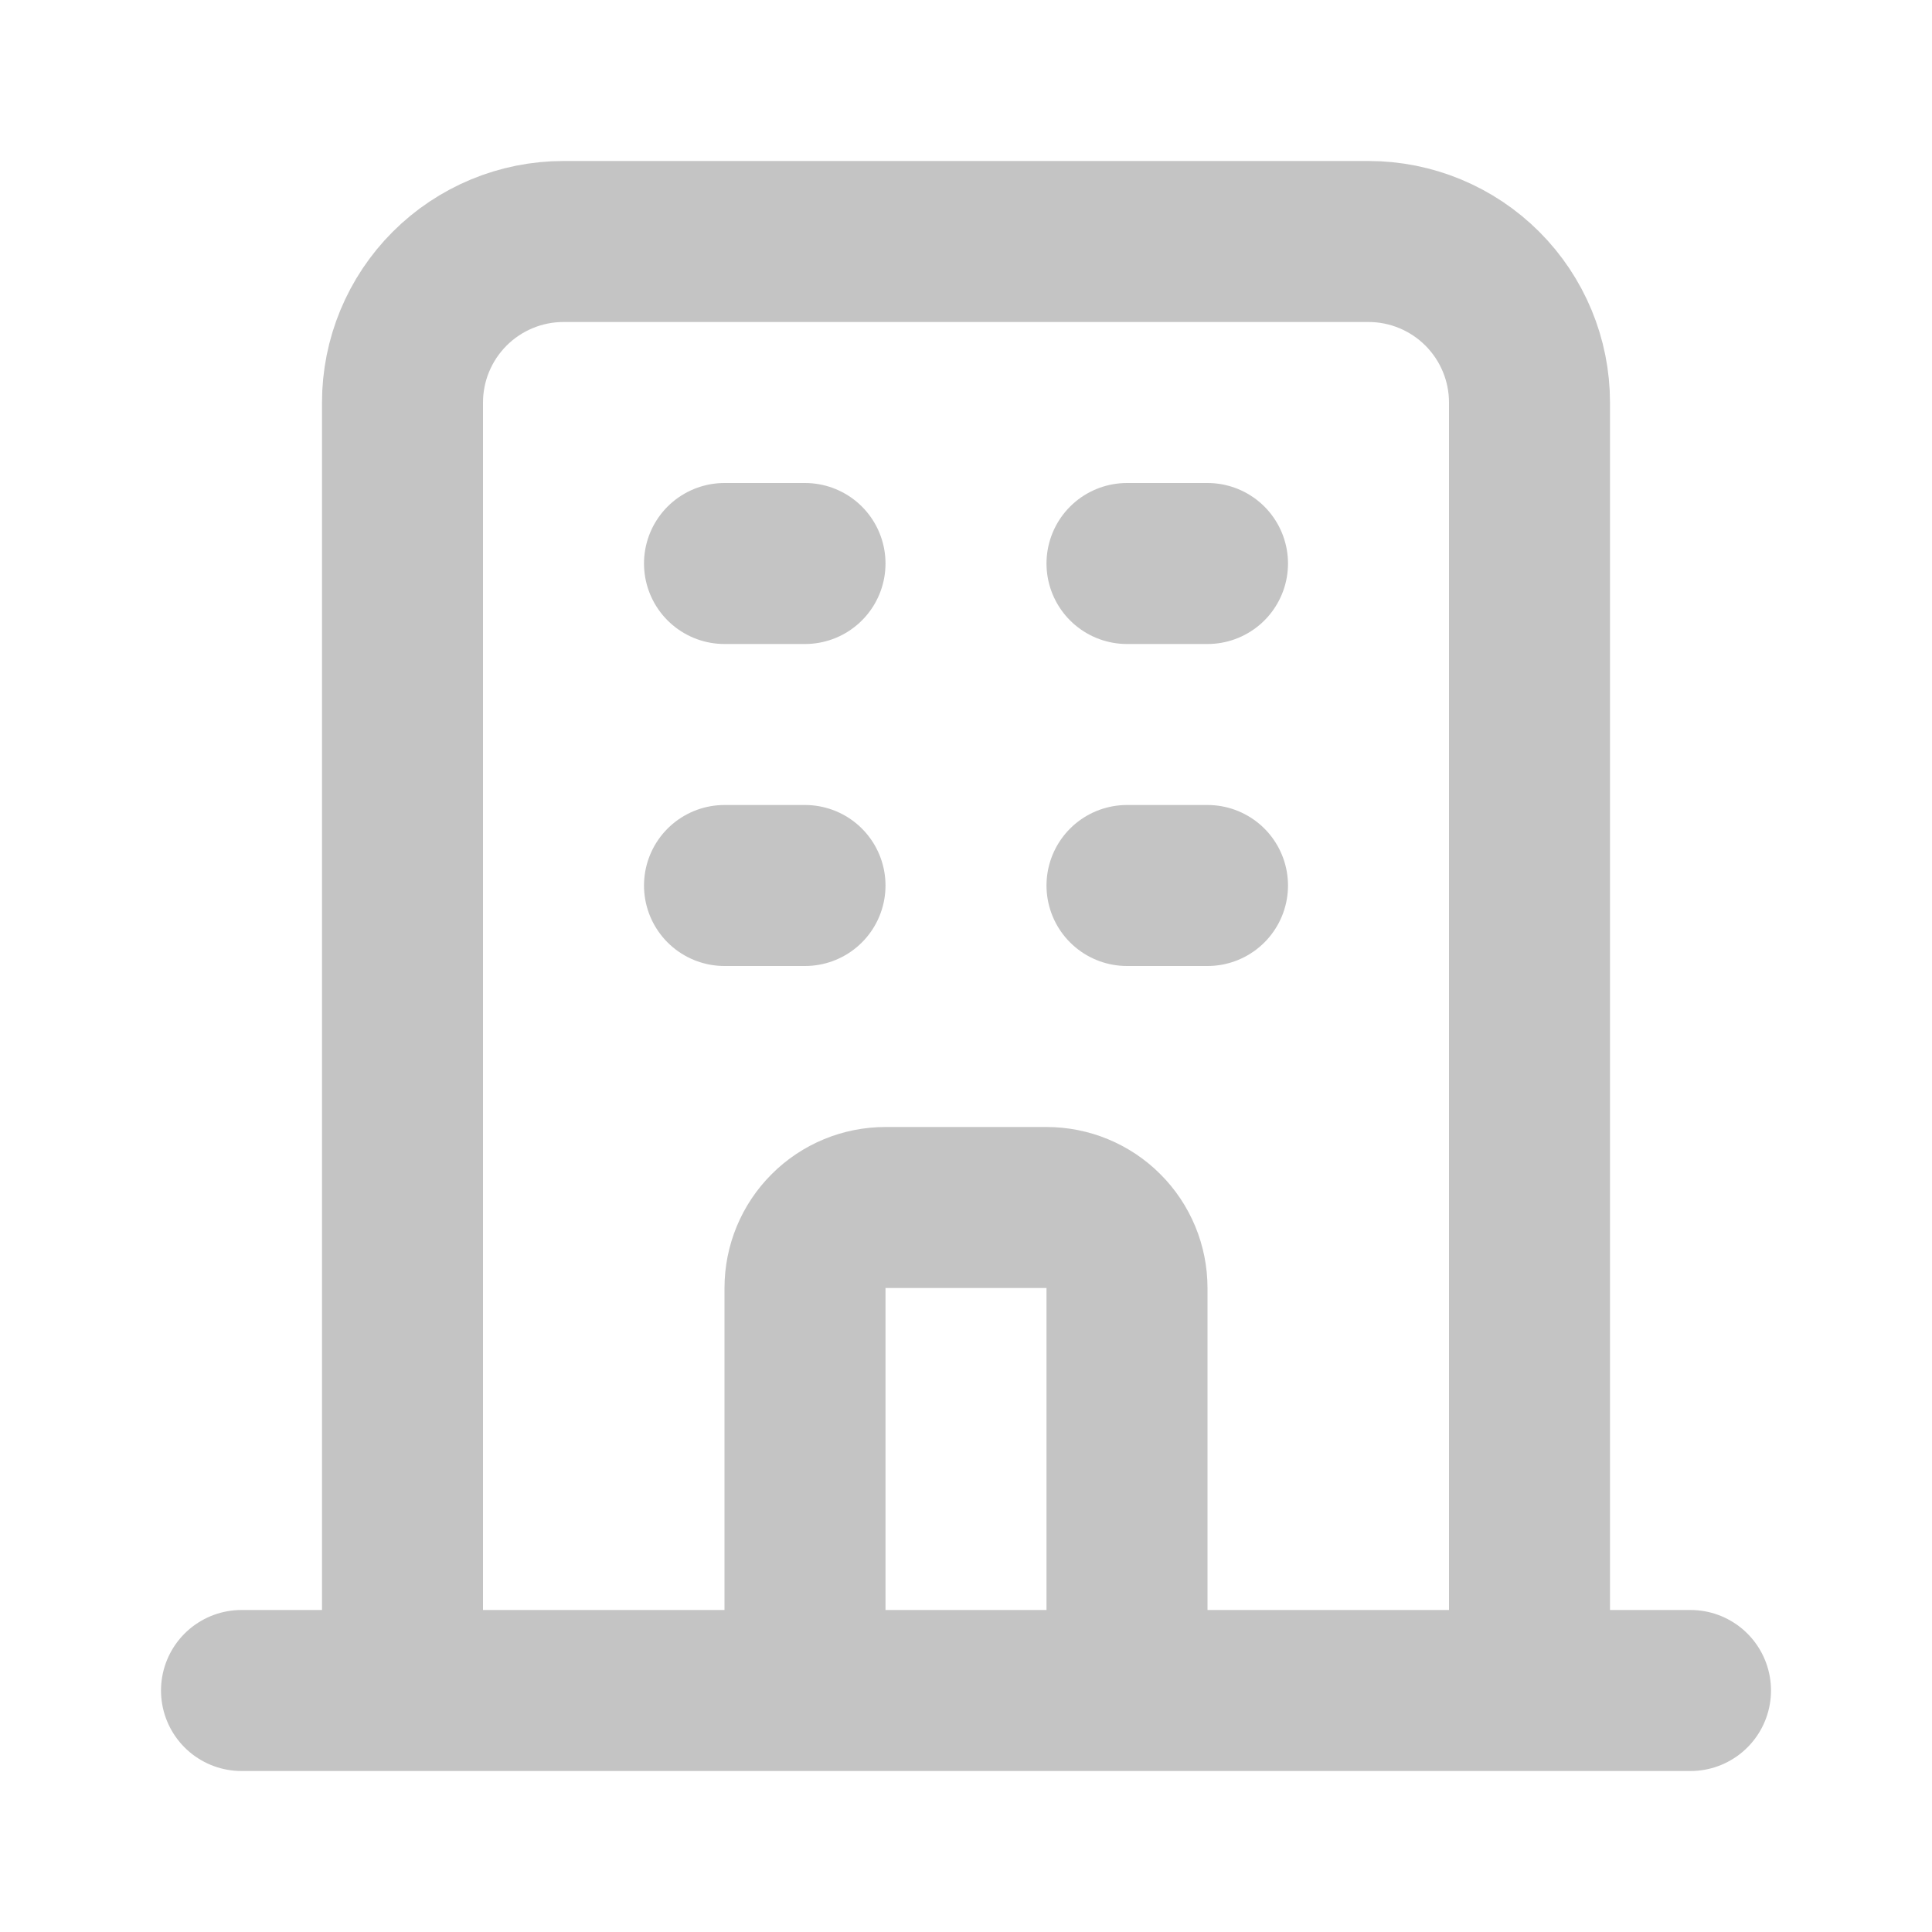
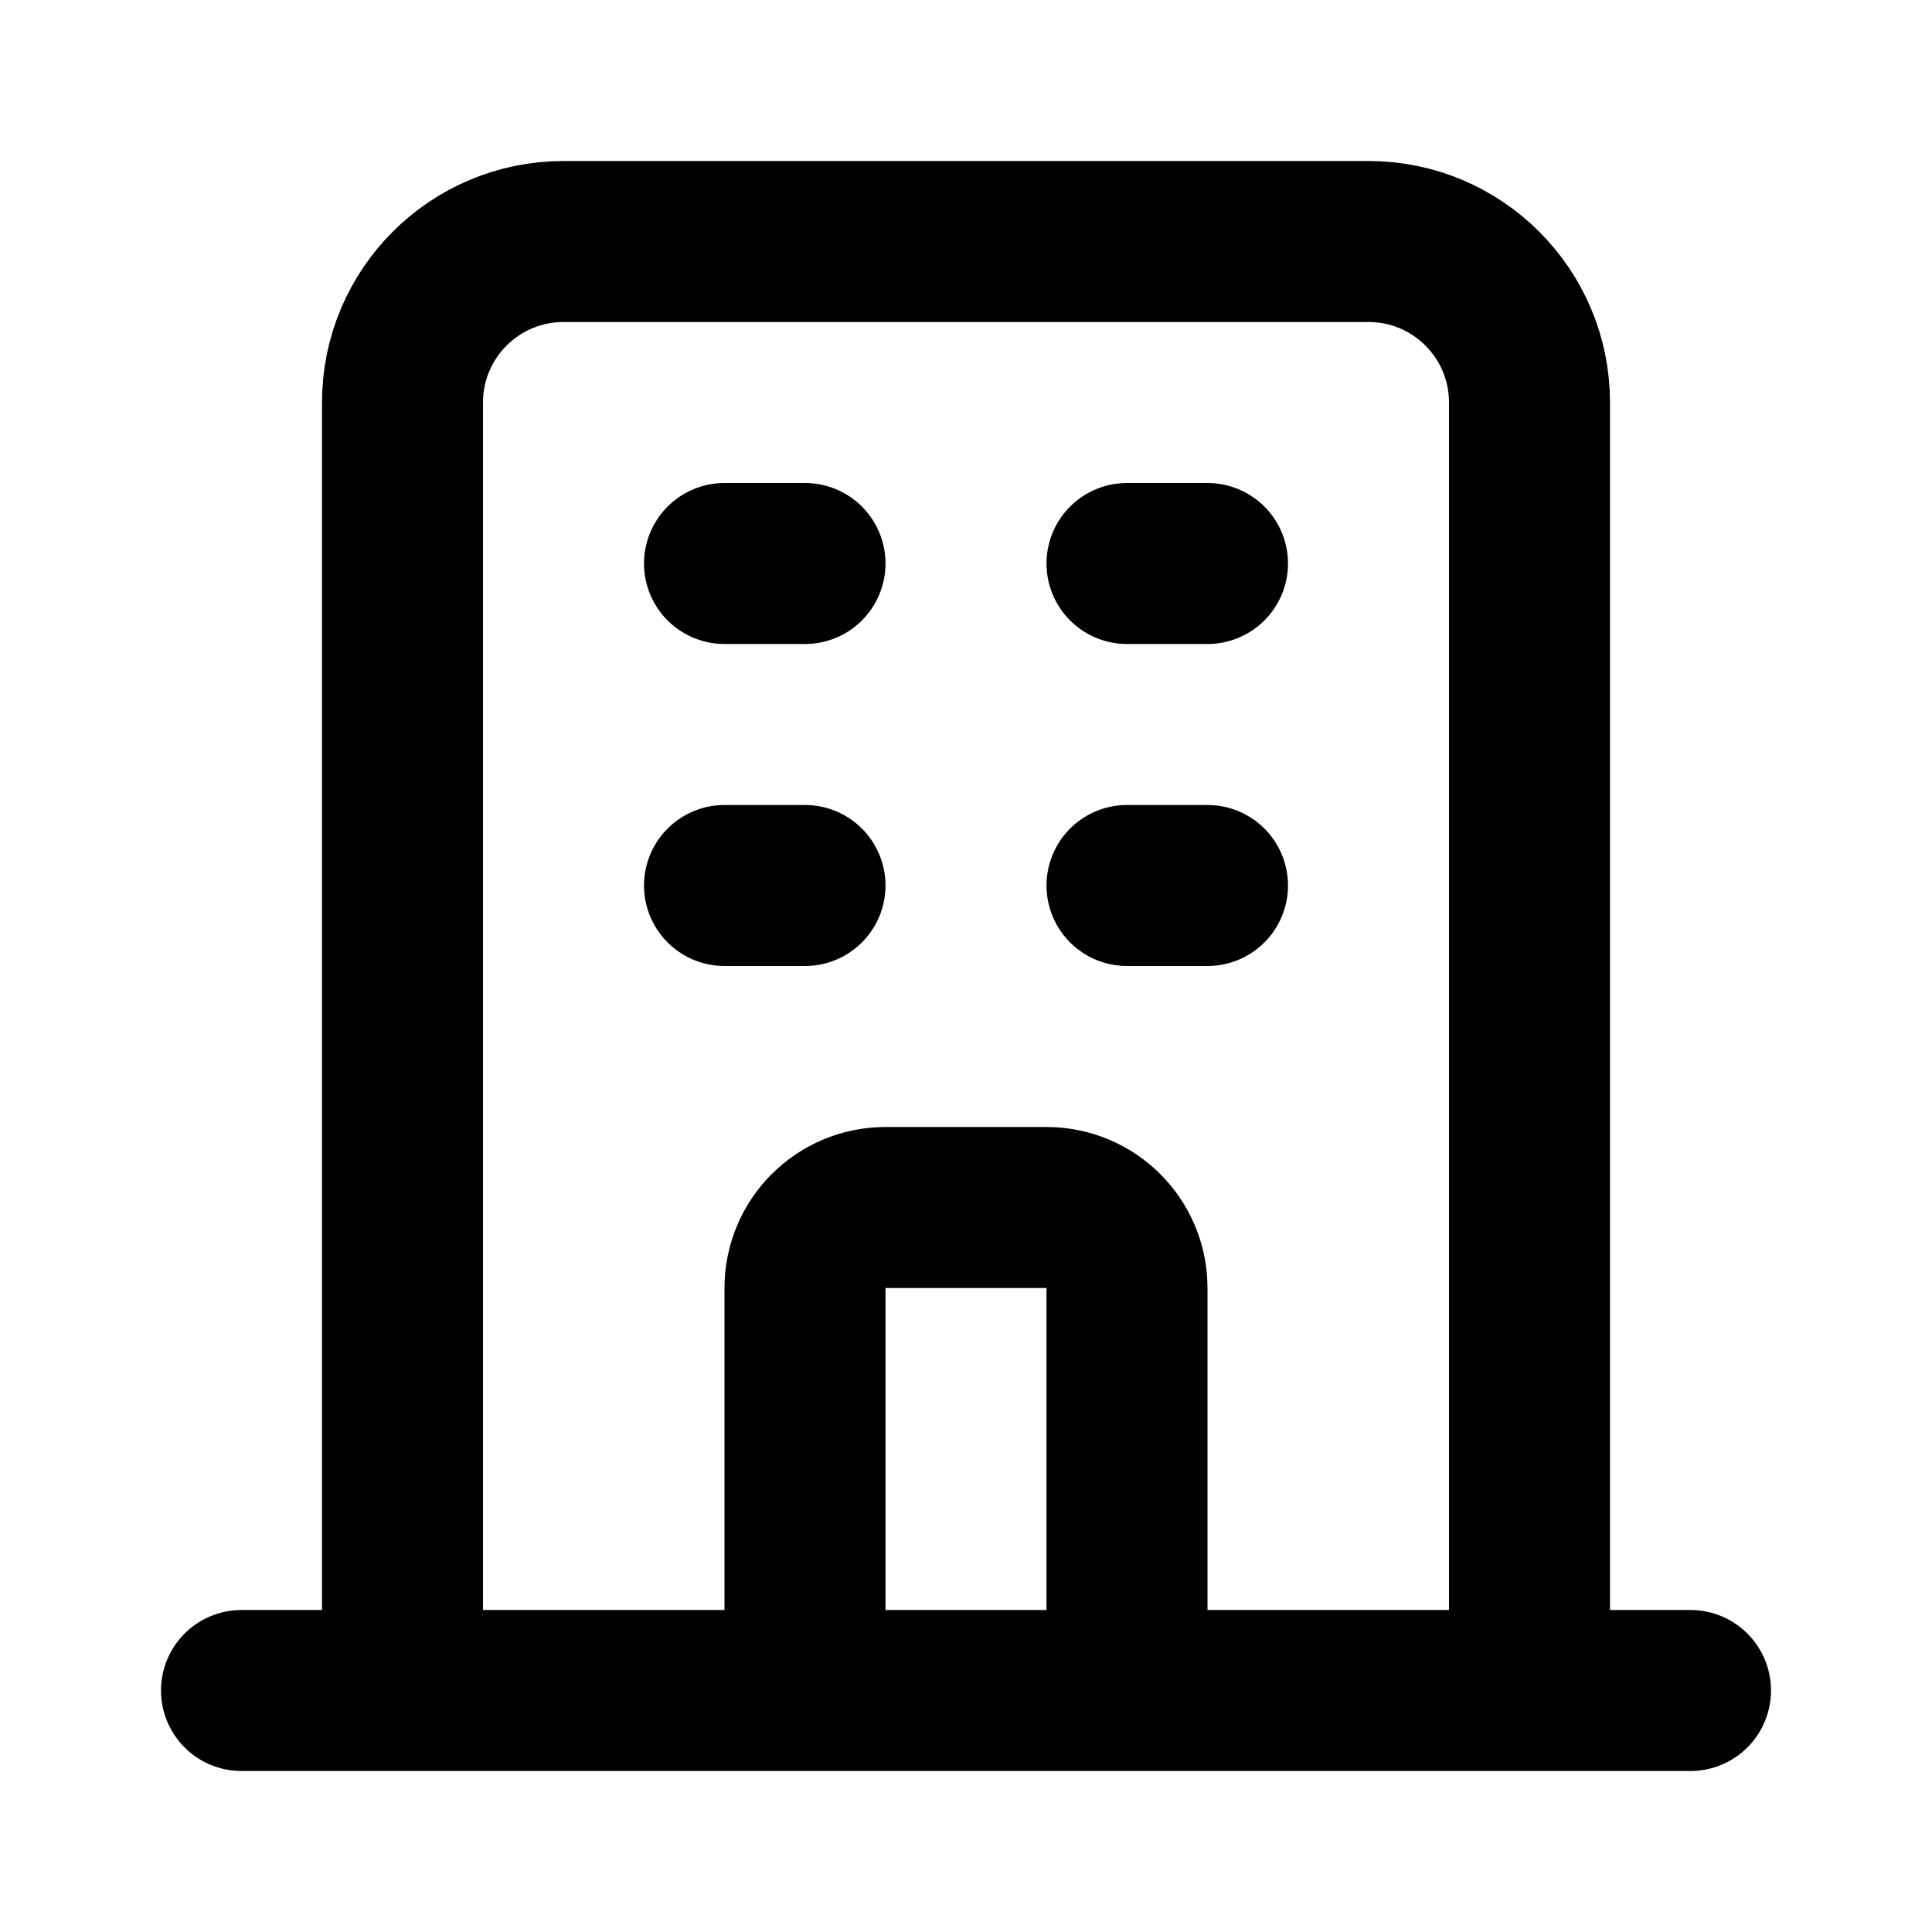
- <svg xmlns="http://www.w3.org/2000/svg" width="24" height="24" viewBox="0 0 24 24" fill="none">
-   <g id="hero, preduzeca">
-     <g id="Group">
-       <path id="Vector" d="M10 21H14M19 21V5C19 4.47 18.789 3.961 18.414 3.586C18.039 3.211 17.53 3 17 3H7C6.47 3 5.961 3.211 5.586 3.586C5.211 3.961 5 4.47 5 5V21H19ZM19 21H21H19ZM19 21H14H19ZM5 21H3H5ZM5 21H10H5ZM9 7H10H9ZM9 11H10H9ZM14 7H15H14ZM14 11H15H14ZM10 21V16C10 15.735 10.105 15.48 10.293 15.293C10.48 15.105 10.735 15 11 15H13C13.265 15 13.52 15.105 13.707 15.293C13.895 15.48 14 15.735 14 16V21H10Z" stroke="#C4C4C4" stroke-width="2" stroke-linecap="round" stroke-linejoin="round" />
-     </g>
-   </g>
+ <svg xmlns="http://www.w3.org/2000/svg" class="sidebar-icon mr-m" fill="none" viewBox="0 0 24 24" stroke="currentColor">
+   <path stroke-linecap="round" stroke-linejoin="round" stroke-width="2" d="M19 21V5a2 2 0 00-2-2H7a2 2 0 00-2 2v16m14 0h2m-2 0h-5m-9 0H3m2 0h5M9 7h1m-1 4h1m4-4h1m-1 4h1m-5 10v-5a1 1 0 011-1h2a1 1 0 011 1v5m-4 0h4" />
</svg>
